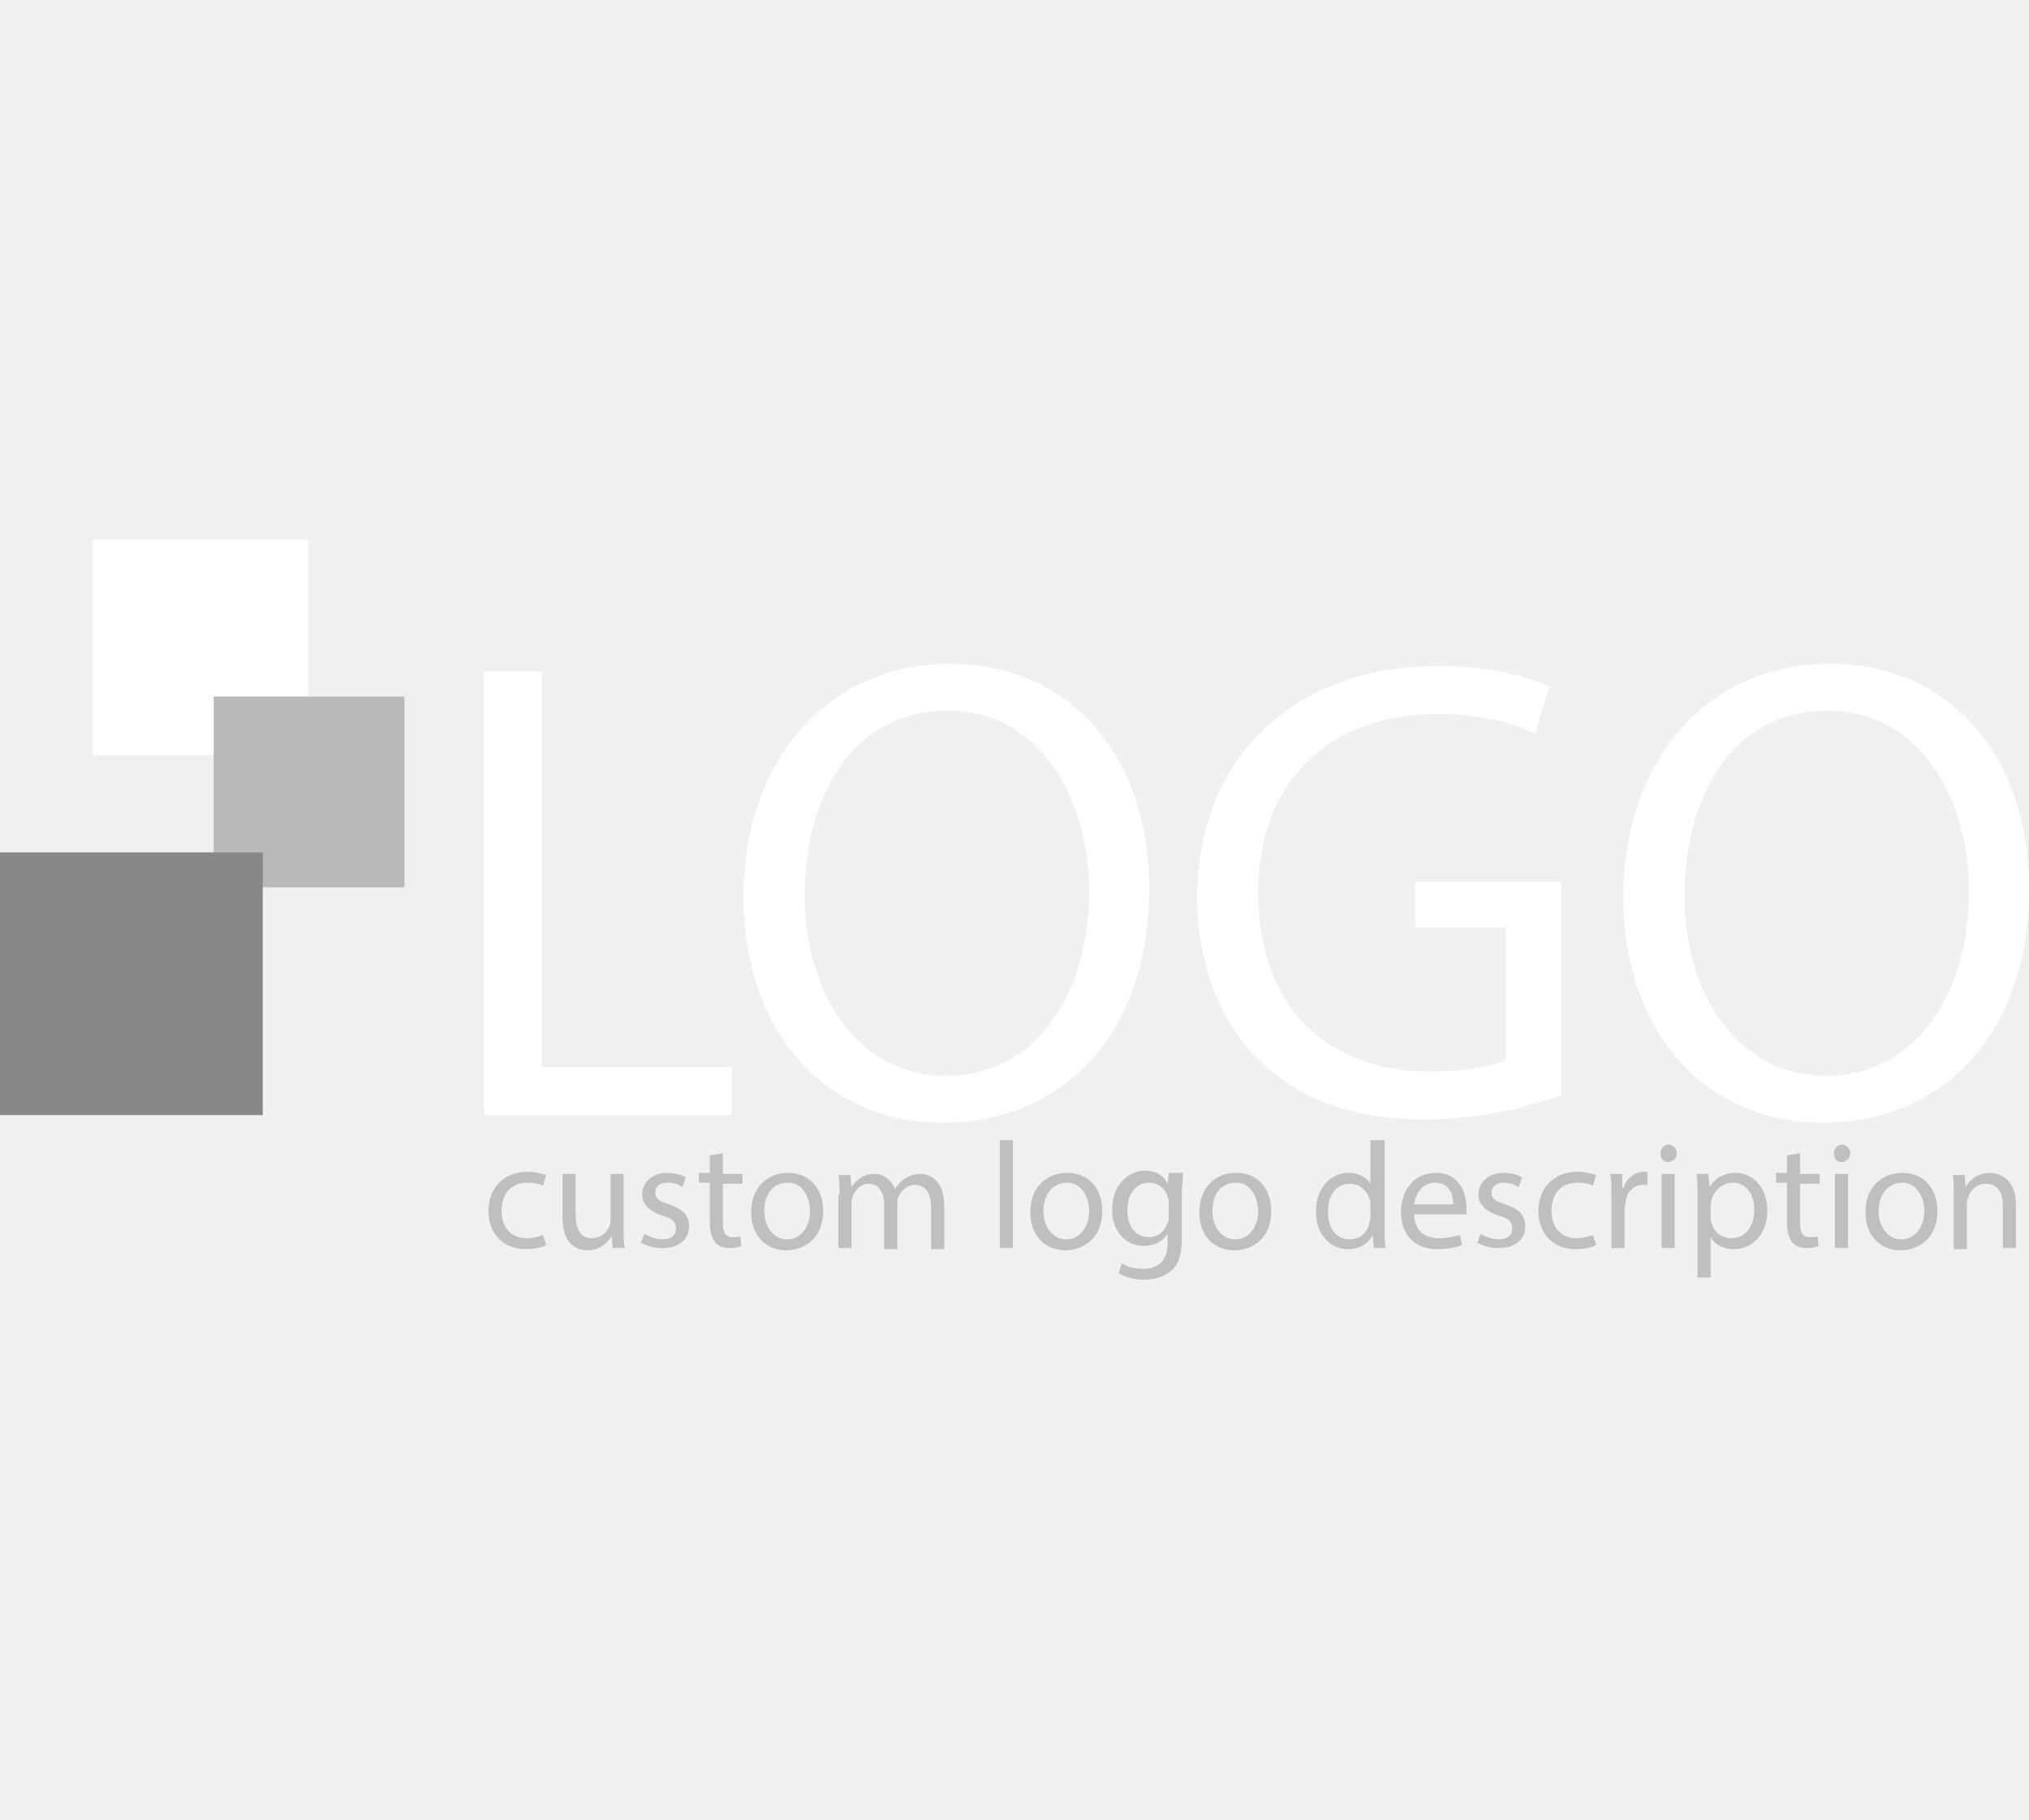
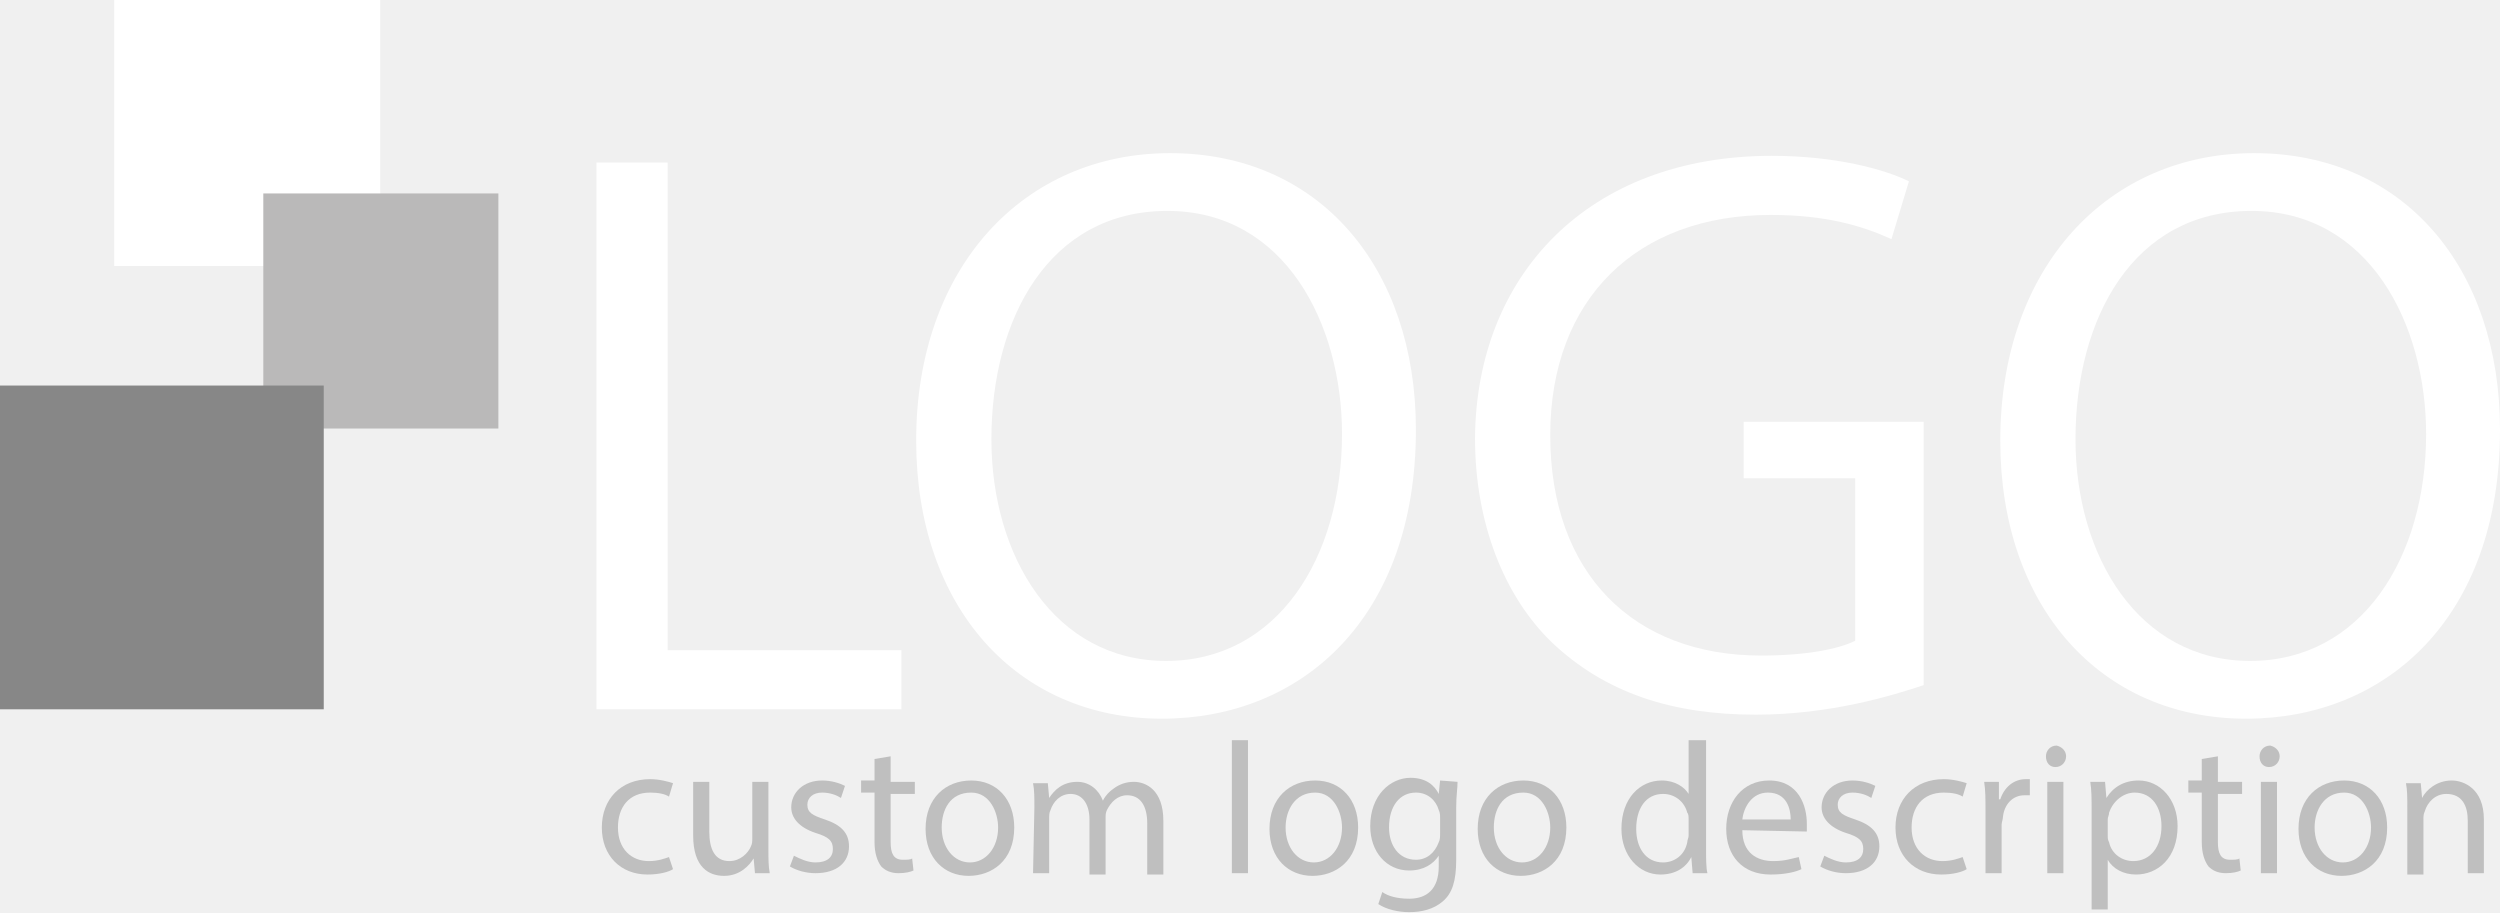
- <svg xmlns="http://www.w3.org/2000/svg" version="1.1" id="Layer_1" x="0px" y="0px" viewBox="-212 313.1 186.1 166.9" style="enable-background:new -212 313.1 186.1 166.9;" xml:space="preserve">
+ <svg xmlns="http://www.w3.org/2000/svg" version="1.1" id="Layer_1" x="0px" y="0px" viewBox="-424 675.7 186.1 67.9" style="enable-background:new -424 675.7 186.1 67.9;" xml:space="preserve">
  <style type="text/css">
	.st0{fill:#FFFFFF;}
	.st1{fill:#BAB9B9;}
	.st2{fill:#878787;}
	.st3{fill:#BFBFBF;}
</style>
  <g>
-     <rect x="-203.5" y="362.6" class="st0" width="19.8" height="19.8" />
-     <rect x="-192.4" y="377" class="st1" width="17.5" height="17.5" />
-     <rect x="-212" y="391.3" class="st2" width="24.1" height="24.1" />
+     <rect x="-415.5" y="675.7" class="st0" width="19.8" height="19.8" />
+     <rect x="-404.4" y="690.1" class="st1" width="17.5" height="17.5" />
+     <rect x="-424" y="704.4" class="st2" width="24.1" height="24.1" />
    <g>
-       <path class="st0" d="M-167.6,374.7h5.3V411h17.4v4.4h-22.7V374.7z" />
-       <path class="st0" d="M-106.6,394.6c0,14-8.5,21.5-18.9,21.5c-10.8,0-18.3-8.3-18.3-20.7c0-12.9,8-21.4,18.9-21.4    C-113.8,374-106.6,382.5-106.6,394.6z M-138.2,395.3c0,8.7,4.7,16.5,13,16.5c8.3,0,13.1-7.7,13.1-16.9c0-8.1-4.2-16.6-13-16.6    C-133.9,378.3-138.2,386.3-138.2,395.3z" />
-       <path class="st0" d="M-68.8,413.6c-2.4,0.8-7,2.2-12.5,2.2c-6.2,0-11.2-1.6-15.2-5.4c-3.5-3.4-5.7-8.8-5.7-15.2    c0.1-12.1,8.4-21,22.1-21c4.7,0,8.4,1,10.2,1.9l-1.3,4.3c-2.2-1-4.9-1.8-9-1.8c-9.9,0-16.4,6.2-16.4,16.4    c0,10.3,6.2,16.4,15.7,16.4c3.4,0,5.8-0.5,7-1.1v-12.1h-8.3V394h13.4V413.6z" />
-       <path class="st0" d="M-25.9,394.6c0,14-8.5,21.5-18.9,21.5c-10.8,0-18.3-8.3-18.3-20.7c0-12.9,8-21.4,18.9-21.4    C-33.1,374-25.9,382.5-25.9,394.6z M-57.5,395.3c0,8.7,4.7,16.5,13,16.5c8.3,0,13.1-7.7,13.1-16.9c0-8.1-4.2-16.6-13-16.6    C-53.2,378.3-57.5,386.3-57.5,395.3z" />
+       <path class="st0" d="M-379.6,687.8h5.3v36.3h17.4v4.4h-22.7V687.8z" />
+       <path class="st0" d="M-318.6,707.7c0,14-8.5,21.5-18.9,21.5c-10.8,0-18.3-8.3-18.3-20.7c0-12.9,8-21.4,18.9-21.4    C-325.8,687.1-318.6,695.6-318.6,707.7z M-350.2,708.4c0,8.7,4.7,16.5,13,16.5c8.3,0,13.1-7.7,13.1-16.9c0-8.1-4.2-16.6-13-16.6    C-345.9,691.4-350.2,699.4-350.2,708.4z" />
+       <path class="st0" d="M-280.8,726.7c-2.4,0.8-7,2.2-12.5,2.2c-6.2,0-11.2-1.6-15.2-5.4c-3.5-3.4-5.7-8.8-5.7-15.2    c0.1-12.1,8.4-21,22.1-21c4.7,0,8.4,1,10.2,1.9l-1.3,4.3c-2.2-1-4.9-1.8-9-1.8c-9.9,0-16.4,6.2-16.4,16.4    c0,10.3,6.2,16.4,15.7,16.4c3.4,0,5.8-0.5,7-1.1v-12.1h-8.3v-4.2h13.4C-280.8,707.1-280.8,726.7-280.8,726.7z" />
+       <path class="st0" d="M-237.9,707.7c0,14-8.5,21.5-18.9,21.5c-10.8,0-18.3-8.3-18.3-20.7c0-12.9,8-21.4,18.9-21.4    C-245.1,687.1-237.9,695.6-237.9,707.7z M-269.5,708.4c0,8.7,4.7,16.5,13,16.5c8.3,0,13.1-7.7,13.1-16.9c0-8.1-4.2-16.6-13-16.6    C-265.2,691.4-269.5,699.4-269.5,708.4z" />
    </g>
    <g>
-       <path class="st3" d="M-161.9,427.3c-0.3,0.2-1,0.4-1.9,0.4c-2,0-3.4-1.4-3.4-3.5c0-2.1,1.4-3.6,3.6-3.6c0.7,0,1.4,0.2,1.7,0.3    l-0.3,1c-0.3-0.2-0.8-0.3-1.4-0.3c-1.6,0-2.4,1.1-2.4,2.6c0,1.6,1,2.5,2.3,2.5c0.7,0,1.2-0.2,1.5-0.3L-161.9,427.3z" />
-       <path class="st3" d="M-154.8,425.8c0,0.7,0,1.3,0.1,1.8h-1.1l-0.1-1.1h0c-0.3,0.5-1,1.3-2.2,1.3c-1.1,0-2.3-0.6-2.3-3v-4h1.2v3.7    c0,1.3,0.4,2.2,1.5,2.2c0.8,0,1.4-0.6,1.6-1.1c0.1-0.2,0.1-0.4,0.1-0.6v-4.2h1.2V425.8z" />
-       <path class="st3" d="M-152.9,426.3c0.4,0.2,1,0.5,1.6,0.5c0.9,0,1.3-0.4,1.3-1c0-0.6-0.3-0.9-1.3-1.2c-1.2-0.4-1.8-1.1-1.8-1.9    c0-1.1,0.9-2,2.3-2c0.7,0,1.3,0.2,1.7,0.4l-0.3,0.9c-0.3-0.2-0.8-0.4-1.4-0.4c-0.7,0-1.1,0.4-1.1,0.9c0,0.6,0.4,0.8,1.3,1.1    c1.2,0.4,1.8,1,1.8,2c0,1.2-0.9,2-2.5,2c-0.7,0-1.4-0.2-1.9-0.5L-152.9,426.3z" />
-       <path class="st3" d="M-145.7,418.9v1.9h1.8v0.9h-1.8v3.6c0,0.8,0.2,1.3,0.9,1.3c0.3,0,0.6,0,0.7-0.1l0.1,0.9    c-0.2,0.1-0.6,0.2-1.1,0.2c-0.6,0-1-0.2-1.3-0.5c-0.3-0.4-0.5-1-0.5-1.8v-3.7h-1v-0.9h1v-1.6L-145.7,418.9z" />
-       <path class="st3" d="M-136.5,424.2c0,2.5-1.7,3.6-3.4,3.6c-1.8,0-3.2-1.3-3.2-3.5c0-2.3,1.5-3.6,3.4-3.6    C-137.8,420.7-136.5,422.1-136.5,424.2z M-141.9,424.2c0,1.5,0.9,2.6,2.1,2.6c1.2,0,2.1-1.1,2.1-2.6c0-1.1-0.6-2.6-2-2.6    C-141.3,421.6-141.9,422.9-141.9,424.2z" />
-       <path class="st3" d="M-135,422.7c0-0.7,0-1.3-0.1-1.8h1.1l0.1,1.1h0c0.4-0.6,1-1.2,2.1-1.2c0.9,0,1.6,0.6,1.9,1.4h0    c0.2-0.4,0.5-0.7,0.8-0.9c0.4-0.3,0.9-0.5,1.5-0.5c0.9,0,2.2,0.6,2.2,2.9v4h-1.2v-3.8c0-1.3-0.5-2.1-1.5-2.1    c-0.7,0-1.2,0.5-1.5,1.1c-0.1,0.2-0.1,0.4-0.1,0.6v4.2h-1.2v-4.1c0-1.1-0.5-1.9-1.4-1.9c-0.8,0-1.3,0.6-1.5,1.2    c-0.1,0.2-0.1,0.4-0.1,0.6v4.1h-1.2V422.7z" />
-       <path class="st3" d="M-120.3,417.7h1.2v9.9h-1.2V417.7z" />
-       <path class="st3" d="M-110.9,424.2c0,2.5-1.7,3.6-3.4,3.6c-1.8,0-3.2-1.3-3.2-3.5c0-2.3,1.5-3.6,3.4-3.6    C-112.2,420.7-110.9,422.1-110.9,424.2z M-116.3,424.2c0,1.5,0.9,2.6,2.1,2.6c1.2,0,2.1-1.1,2.1-2.6c0-1.1-0.6-2.6-2-2.6    C-115.6,421.6-116.3,422.9-116.3,424.2z" />
-       <path class="st3" d="M-103.5,420.8c0,0.5-0.1,1-0.1,1.9v3.9c0,1.6-0.3,2.5-1,3.1c-0.7,0.6-1.6,0.8-2.5,0.8c-0.8,0-1.7-0.2-2.3-0.6    l0.3-0.9c0.4,0.3,1.1,0.5,2,0.5c1.3,0,2.2-0.7,2.2-2.4v-0.8h0c-0.4,0.6-1.1,1.1-2.2,1.1c-1.7,0-2.9-1.4-2.9-3.3    c0-2.3,1.5-3.6,3-3.6c1.2,0,1.8,0.6,2.1,1.2h0l0.1-1H-103.5z M-104.8,423.5c0-0.2,0-0.4-0.1-0.6c-0.2-0.7-0.8-1.3-1.7-1.3    c-1.2,0-2,1-2,2.6c0,1.3,0.7,2.4,2,2.4c0.8,0,1.4-0.5,1.7-1.3c0.1-0.2,0.1-0.4,0.1-0.7V423.5z" />
-       <path class="st3" d="M-95.4,424.2c0,2.5-1.7,3.6-3.4,3.6c-1.8,0-3.2-1.3-3.2-3.5c0-2.3,1.5-3.6,3.4-3.6    C-96.7,420.7-95.4,422.1-95.4,424.2z M-100.8,424.2c0,1.5,0.9,2.6,2.1,2.6c1.2,0,2.1-1.1,2.1-2.6c0-1.1-0.6-2.6-2-2.6    C-100.2,421.6-100.8,422.9-100.8,424.2z" />
-       <path class="st3" d="M-85,417.7v8.2c0,0.6,0,1.3,0.1,1.7h-1.1l-0.1-1.2h0c-0.4,0.8-1.2,1.3-2.3,1.3c-1.6,0-2.9-1.4-2.9-3.4    c0-2.3,1.4-3.6,3-3.6c1,0,1.7,0.5,2,1h0v-4H-85z M-86.3,423.6c0-0.2,0-0.4-0.1-0.5c-0.2-0.8-0.9-1.4-1.8-1.4c-1.3,0-2,1.1-2,2.6    c0,1.4,0.7,2.5,2,2.5c0.8,0,1.6-0.5,1.8-1.5c0-0.2,0.1-0.3,0.1-0.5V423.6z" />
-       <path class="st3" d="M-82.3,424.4c0,1.7,1.1,2.3,2.3,2.3c0.9,0,1.4-0.2,1.9-0.3l0.2,0.9c-0.4,0.2-1.2,0.4-2.3,0.4    c-2.1,0-3.3-1.4-3.3-3.4c0-2,1.2-3.6,3.2-3.6c2.2,0,2.8,1.9,2.8,3.2c0,0.3,0,0.4,0,0.6H-82.3z M-78.7,423.6c0-0.8-0.3-2-1.7-2    c-1.2,0-1.8,1.1-1.9,2H-78.7z" />
-       <path class="st3" d="M-76.2,426.3c0.4,0.2,1,0.5,1.6,0.5c0.9,0,1.3-0.4,1.3-1c0-0.6-0.3-0.9-1.3-1.2c-1.2-0.4-1.8-1.1-1.8-1.9    c0-1.1,0.9-2,2.3-2c0.7,0,1.3,0.2,1.7,0.4l-0.3,0.9c-0.3-0.2-0.8-0.4-1.4-0.4c-0.7,0-1.1,0.4-1.1,0.9c0,0.6,0.4,0.8,1.3,1.1    c1.2,0.4,1.8,1,1.8,2c0,1.2-0.9,2-2.5,2c-0.7,0-1.4-0.2-1.9-0.5L-76.2,426.3z" />
-       <path class="st3" d="M-65.6,427.3c-0.3,0.2-1,0.4-1.9,0.4c-2,0-3.4-1.4-3.4-3.5c0-2.1,1.4-3.6,3.6-3.6c0.7,0,1.4,0.2,1.7,0.3    l-0.3,1c-0.3-0.2-0.8-0.3-1.4-0.3c-1.6,0-2.4,1.1-2.4,2.6c0,1.6,1,2.5,2.3,2.5c0.7,0,1.2-0.2,1.5-0.3L-65.6,427.3z" />
-       <path class="st3" d="M-64.2,422.9c0-0.8,0-1.5-0.1-2.1h1.1l0,1.3h0.1c0.3-0.9,1-1.5,1.9-1.5c0.1,0,0.2,0,0.3,0v1.2    c-0.1,0-0.3,0-0.4,0c-0.9,0-1.5,0.7-1.6,1.6c0,0.2-0.1,0.4-0.1,0.6v3.6h-1.2V422.9z" />
-       <path class="st3" d="M-58.2,418.9c0,0.4-0.3,0.8-0.8,0.8c-0.4,0-0.7-0.3-0.7-0.8c0-0.4,0.3-0.8,0.8-0.8    C-58.5,418.2-58.2,418.5-58.2,418.9z M-59.6,427.6v-6.8h1.2v6.8H-59.6z" />
-       <path class="st3" d="M-56.3,423c0-0.9,0-1.6-0.1-2.2h1.1l0.1,1.2h0c0.5-0.8,1.3-1.3,2.4-1.3c1.6,0,2.9,1.4,2.9,3.4    c0,2.4-1.5,3.6-3.1,3.6c-0.9,0-1.7-0.4-2.1-1.1h0v3.7h-1.2V423z M-55.1,424.8c0,0.2,0,0.3,0.1,0.5c0.2,0.9,1,1.4,1.8,1.4    c1.3,0,2.1-1.1,2.1-2.6c0-1.4-0.7-2.5-2-2.5c-0.8,0-1.6,0.6-1.9,1.5c0,0.2-0.1,0.3-0.1,0.5V424.8z" />
-       <path class="st3" d="M-46.9,418.9v1.9h1.8v0.9h-1.8v3.6c0,0.8,0.2,1.3,0.9,1.3c0.3,0,0.6,0,0.7-0.1l0.1,0.9    c-0.2,0.1-0.6,0.2-1.1,0.2c-0.6,0-1-0.2-1.3-0.5c-0.3-0.4-0.5-1-0.5-1.8v-3.7h-1v-0.9h1v-1.6L-46.9,418.9z" />
-       <path class="st3" d="M-42.3,418.9c0,0.4-0.3,0.8-0.8,0.8c-0.4,0-0.7-0.3-0.7-0.8c0-0.4,0.3-0.8,0.8-0.8    C-42.6,418.2-42.3,418.5-42.3,418.9z M-43.7,427.6v-6.8h1.2v6.8H-43.7z" />
-       <path class="st3" d="M-34.3,424.2c0,2.5-1.7,3.6-3.4,3.6c-1.8,0-3.2-1.3-3.2-3.5c0-2.3,1.5-3.6,3.4-3.6    C-35.6,420.7-34.3,422.1-34.3,424.2z M-39.7,424.2c0,1.5,0.9,2.6,2.1,2.6c1.2,0,2.1-1.1,2.1-2.6c0-1.1-0.6-2.6-2-2.6    C-39,421.6-39.7,422.9-39.7,424.2z" />
-       <path class="st3" d="M-32.8,422.7c0-0.7,0-1.3-0.1-1.8h1.1l0.1,1.1h0c0.3-0.6,1.1-1.3,2.2-1.3c0.9,0,2.4,0.6,2.4,2.9v4h-1.2v-3.9    c0-1.1-0.4-2-1.6-2c-0.8,0-1.4,0.6-1.6,1.3c-0.1,0.2-0.1,0.4-0.1,0.6v4.1h-1.2V422.7z" />
+       <path class="st3" d="M-373.9,740.4c-0.3,0.2-1,0.4-1.9,0.4c-2,0-3.4-1.4-3.4-3.5s1.4-3.6,3.6-3.6c0.7,0,1.4,0.2,1.7,0.3l-0.3,1    c-0.3-0.2-0.8-0.3-1.4-0.3c-1.6,0-2.4,1.1-2.4,2.6c0,1.6,1,2.5,2.3,2.5c0.7,0,1.2-0.2,1.5-0.3L-373.9,740.4z" />
+       <path class="st3" d="M-366.8,738.9c0,0.7,0,1.3,0.1,1.8h-1.1l-0.1-1.1l0,0c-0.3,0.5-1,1.3-2.2,1.3c-1.1,0-2.3-0.6-2.3-3v-4h1.2    v3.7c0,1.3,0.4,2.2,1.5,2.2c0.8,0,1.4-0.6,1.6-1.1c0.1-0.2,0.1-0.4,0.1-0.6v-4.2h1.2V738.9z" />
+       <path class="st3" d="M-364.9,739.4c0.4,0.2,1,0.5,1.6,0.5c0.9,0,1.3-0.4,1.3-1c0-0.6-0.3-0.9-1.3-1.2c-1.2-0.4-1.8-1.1-1.8-1.9    c0-1.1,0.9-2,2.3-2c0.7,0,1.3,0.2,1.7,0.4l-0.3,0.9c-0.3-0.2-0.8-0.4-1.4-0.4c-0.7,0-1.1,0.4-1.1,0.9c0,0.6,0.4,0.8,1.3,1.1    c1.2,0.4,1.8,1,1.8,2c0,1.2-0.9,2-2.5,2c-0.7,0-1.4-0.2-1.9-0.5L-364.9,739.4z" />
+       <path class="st3" d="M-357.7,732v1.9h1.8v0.9h-1.8v3.6c0,0.8,0.2,1.3,0.9,1.3c0.3,0,0.6,0,0.7-0.1l0.1,0.9    c-0.2,0.1-0.6,0.2-1.1,0.2c-0.6,0-1-0.2-1.3-0.5c-0.3-0.4-0.5-1-0.5-1.8v-3.7h-1v-0.9h1v-1.6L-357.7,732z" />
+       <path class="st3" d="M-348.5,737.3c0,2.5-1.7,3.6-3.4,3.6c-1.8,0-3.2-1.3-3.2-3.5c0-2.3,1.5-3.6,3.4-3.6    C-349.8,733.8-348.5,735.2-348.5,737.3z M-353.9,737.3c0,1.5,0.9,2.6,2.1,2.6s2.1-1.1,2.1-2.6c0-1.1-0.6-2.6-2-2.6    C-353.3,734.7-353.9,736-353.9,737.3z" />
+       <path class="st3" d="M-347,735.8c0-0.7,0-1.3-0.1-1.8h1.1l0.1,1.1l0,0c0.4-0.6,1-1.2,2.1-1.2c0.9,0,1.6,0.6,1.9,1.4l0,0    c0.2-0.4,0.5-0.7,0.8-0.9c0.4-0.3,0.9-0.5,1.5-0.5c0.9,0,2.2,0.6,2.2,2.9v4h-1.2V737c0-1.3-0.5-2.1-1.5-2.1    c-0.7,0-1.2,0.5-1.5,1.1c-0.1,0.2-0.1,0.4-0.1,0.6v4.2h-1.2v-4.1c0-1.1-0.5-1.9-1.4-1.9c-0.8,0-1.3,0.6-1.5,1.2    c-0.1,0.2-0.1,0.4-0.1,0.6v4.1h-1.2L-347,735.8L-347,735.8z" />
+       <path class="st3" d="M-332.3,730.8h1.2v9.9h-1.2V730.8z" />
+       <path class="st3" d="M-322.9,737.3c0,2.5-1.7,3.6-3.4,3.6c-1.8,0-3.2-1.3-3.2-3.5c0-2.3,1.5-3.6,3.4-3.6S-322.9,735.2-322.9,737.3    z M-328.3,737.3c0,1.5,0.9,2.6,2.1,2.6c1.2,0,2.1-1.1,2.1-2.6c0-1.1-0.6-2.6-2-2.6C-327.6,734.7-328.3,736-328.3,737.3z" />
+       <path class="st3" d="M-315.5,733.9c0,0.5-0.1,1-0.1,1.9v3.9c0,1.6-0.3,2.5-1,3.1c-0.7,0.6-1.6,0.8-2.5,0.8c-0.8,0-1.7-0.2-2.3-0.6    l0.3-0.9c0.4,0.3,1.1,0.5,2,0.5c1.3,0,2.2-0.7,2.2-2.4v-0.8l0,0c-0.4,0.6-1.1,1.1-2.2,1.1c-1.7,0-2.9-1.4-2.9-3.3    c0-2.3,1.5-3.6,3-3.6c1.2,0,1.8,0.6,2.1,1.2l0,0l0.1-1L-315.5,733.9L-315.5,733.9z M-316.8,736.6c0-0.2,0-0.4-0.1-0.6    c-0.2-0.7-0.8-1.3-1.7-1.3c-1.2,0-2,1-2,2.6c0,1.3,0.7,2.4,2,2.4c0.8,0,1.4-0.5,1.7-1.3c0.1-0.2,0.1-0.4,0.1-0.7V736.6z" />
+       <path class="st3" d="M-307.4,737.3c0,2.5-1.7,3.6-3.4,3.6c-1.8,0-3.2-1.3-3.2-3.5c0-2.3,1.5-3.6,3.4-3.6S-307.4,735.2-307.4,737.3    z M-312.8,737.3c0,1.5,0.9,2.6,2.1,2.6c1.2,0,2.1-1.1,2.1-2.6c0-1.1-0.6-2.6-2-2.6C-312.2,734.7-312.8,736-312.8,737.3z" />
+       <path class="st3" d="M-297,730.8v8.2c0,0.6,0,1.3,0.1,1.7h-1.1l-0.1-1.2l0,0c-0.4,0.8-1.2,1.3-2.3,1.3c-1.6,0-2.9-1.4-2.9-3.4    c0-2.3,1.4-3.6,3-3.6c1,0,1.7,0.5,2,1l0,0v-4H-297z M-298.3,736.7c0-0.2,0-0.4-0.1-0.5c-0.2-0.8-0.9-1.4-1.8-1.4    c-1.3,0-2,1.1-2,2.6c0,1.4,0.7,2.5,2,2.5c0.8,0,1.6-0.5,1.8-1.5c0-0.2,0.1-0.3,0.1-0.5V736.7z" />
+       <path class="st3" d="M-294.3,737.5c0,1.7,1.1,2.3,2.3,2.3c0.9,0,1.4-0.2,1.9-0.3l0.2,0.9c-0.4,0.2-1.2,0.4-2.3,0.4    c-2.1,0-3.3-1.4-3.3-3.4s1.2-3.6,3.2-3.6c2.2,0,2.8,1.9,2.8,3.2c0,0.3,0,0.4,0,0.6L-294.3,737.5L-294.3,737.5z M-290.7,736.7    c0-0.8-0.3-2-1.7-2c-1.2,0-1.8,1.1-1.9,2H-290.7z" />
+       <path class="st3" d="M-288.2,739.4c0.4,0.2,1,0.5,1.6,0.5c0.9,0,1.3-0.4,1.3-1c0-0.6-0.3-0.9-1.3-1.2c-1.2-0.4-1.8-1.1-1.8-1.9    c0-1.1,0.9-2,2.3-2c0.7,0,1.3,0.2,1.7,0.4l-0.3,0.9c-0.3-0.2-0.8-0.4-1.4-0.4c-0.7,0-1.1,0.4-1.1,0.9c0,0.6,0.4,0.8,1.3,1.1    c1.2,0.4,1.8,1,1.8,2c0,1.2-0.9,2-2.5,2c-0.7,0-1.4-0.2-1.9-0.5L-288.2,739.4z" />
+       <path class="st3" d="M-277.6,740.4c-0.3,0.2-1,0.4-1.9,0.4c-2,0-3.4-1.4-3.4-3.5s1.4-3.6,3.6-3.6c0.7,0,1.4,0.2,1.7,0.3l-0.3,1    c-0.3-0.2-0.8-0.3-1.4-0.3c-1.6,0-2.4,1.1-2.4,2.6c0,1.6,1,2.5,2.3,2.5c0.7,0,1.2-0.2,1.5-0.3L-277.6,740.4z" />
+       <path class="st3" d="M-276.2,736c0-0.8,0-1.5-0.1-2.1h1.1v1.3h0.1c0.3-0.9,1-1.5,1.9-1.5c0.1,0,0.2,0,0.3,0v1.2    c-0.1,0-0.3,0-0.4,0c-0.9,0-1.5,0.7-1.6,1.6c0,0.2-0.1,0.4-0.1,0.6v3.6h-1.2V736z" />
+       <path class="st3" d="M-270.2,732c0,0.4-0.3,0.8-0.8,0.8c-0.4,0-0.7-0.3-0.7-0.8c0-0.4,0.3-0.8,0.8-0.8    C-270.5,731.3-270.2,731.6-270.2,732z M-271.6,740.7v-6.8h1.2v6.8H-271.6z" />
+       <path class="st3" d="M-268.3,736.1c0-0.9,0-1.6-0.1-2.2h1.1l0.1,1.2l0,0c0.5-0.8,1.3-1.3,2.4-1.3c1.6,0,2.9,1.4,2.9,3.4    c0,2.4-1.5,3.6-3.1,3.6c-0.9,0-1.7-0.4-2.1-1.1l0,0v3.7h-1.2C-268.3,743.4-268.3,736.1-268.3,736.1z M-267.1,737.9    c0,0.2,0,0.3,0.1,0.5c0.2,0.9,1,1.4,1.8,1.4c1.3,0,2.1-1.1,2.1-2.6c0-1.4-0.7-2.5-2-2.5c-0.8,0-1.6,0.6-1.9,1.5    c0,0.2-0.1,0.3-0.1,0.5C-267.1,736.7-267.1,737.9-267.1,737.9z" />
+       <path class="st3" d="M-258.9,732v1.9h1.8v0.9h-1.8v3.6c0,0.8,0.2,1.3,0.9,1.3c0.3,0,0.6,0,0.7-0.1l0.1,0.9    c-0.2,0.1-0.6,0.2-1.1,0.2c-0.6,0-1-0.2-1.3-0.5c-0.3-0.4-0.5-1-0.5-1.8v-3.7h-1v-0.9h1v-1.6L-258.9,732z" />
+       <path class="st3" d="M-254.3,732c0,0.4-0.3,0.8-0.8,0.8c-0.4,0-0.7-0.3-0.7-0.8c0-0.4,0.3-0.8,0.8-0.8    C-254.6,731.3-254.3,731.6-254.3,732z M-255.7,740.7v-6.8h1.2v6.8H-255.7z" />
+       <path class="st3" d="M-246.3,737.3c0,2.5-1.7,3.6-3.4,3.6c-1.8,0-3.2-1.3-3.2-3.5c0-2.3,1.5-3.6,3.4-3.6S-246.3,735.2-246.3,737.3    z M-251.7,737.3c0,1.5,0.9,2.6,2.1,2.6c1.2,0,2.1-1.1,2.1-2.6c0-1.1-0.6-2.6-2-2.6C-251,734.7-251.7,736-251.7,737.3z" />
+       <path class="st3" d="M-244.8,735.8c0-0.7,0-1.3-0.1-1.8h1.1l0.1,1.1l0,0c0.3-0.6,1.1-1.3,2.2-1.3c0.9,0,2.4,0.6,2.4,2.9v4h-1.2    v-3.9c0-1.1-0.4-2-1.6-2c-0.8,0-1.4,0.6-1.6,1.3c-0.1,0.2-0.1,0.4-0.1,0.6v4.1h-1.2V735.8z" />
    </g>
  </g>
</svg>
